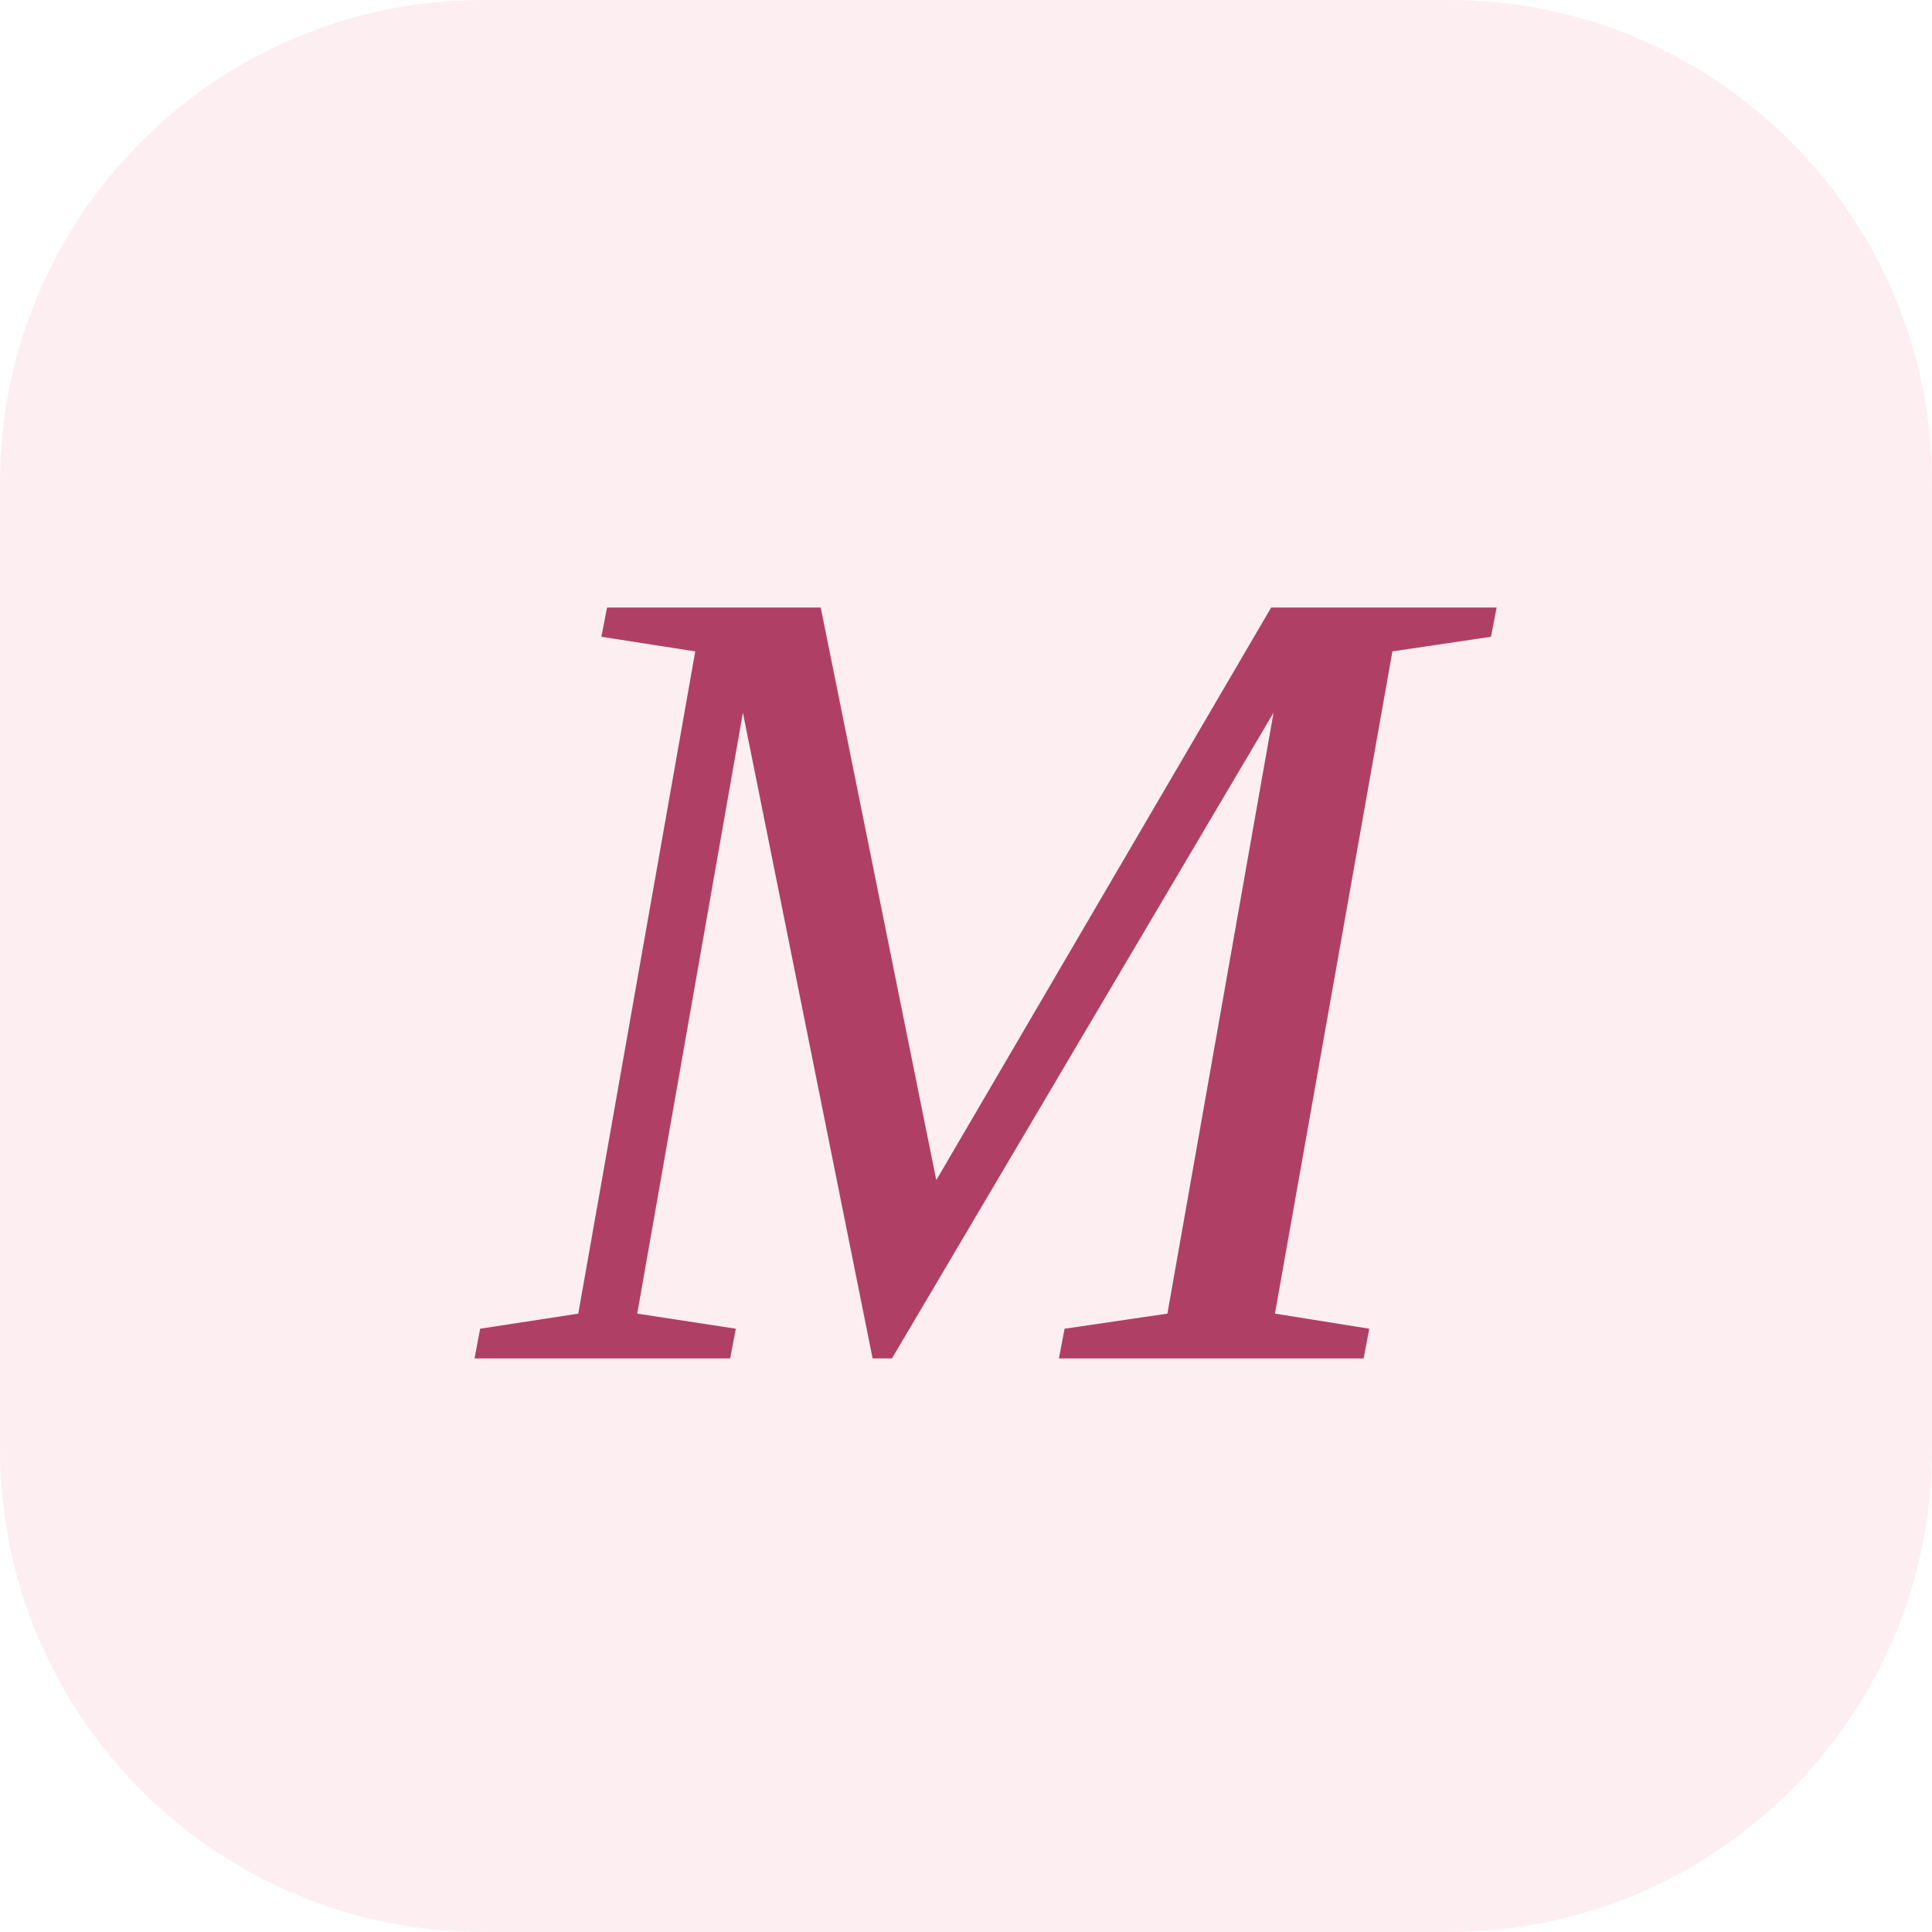
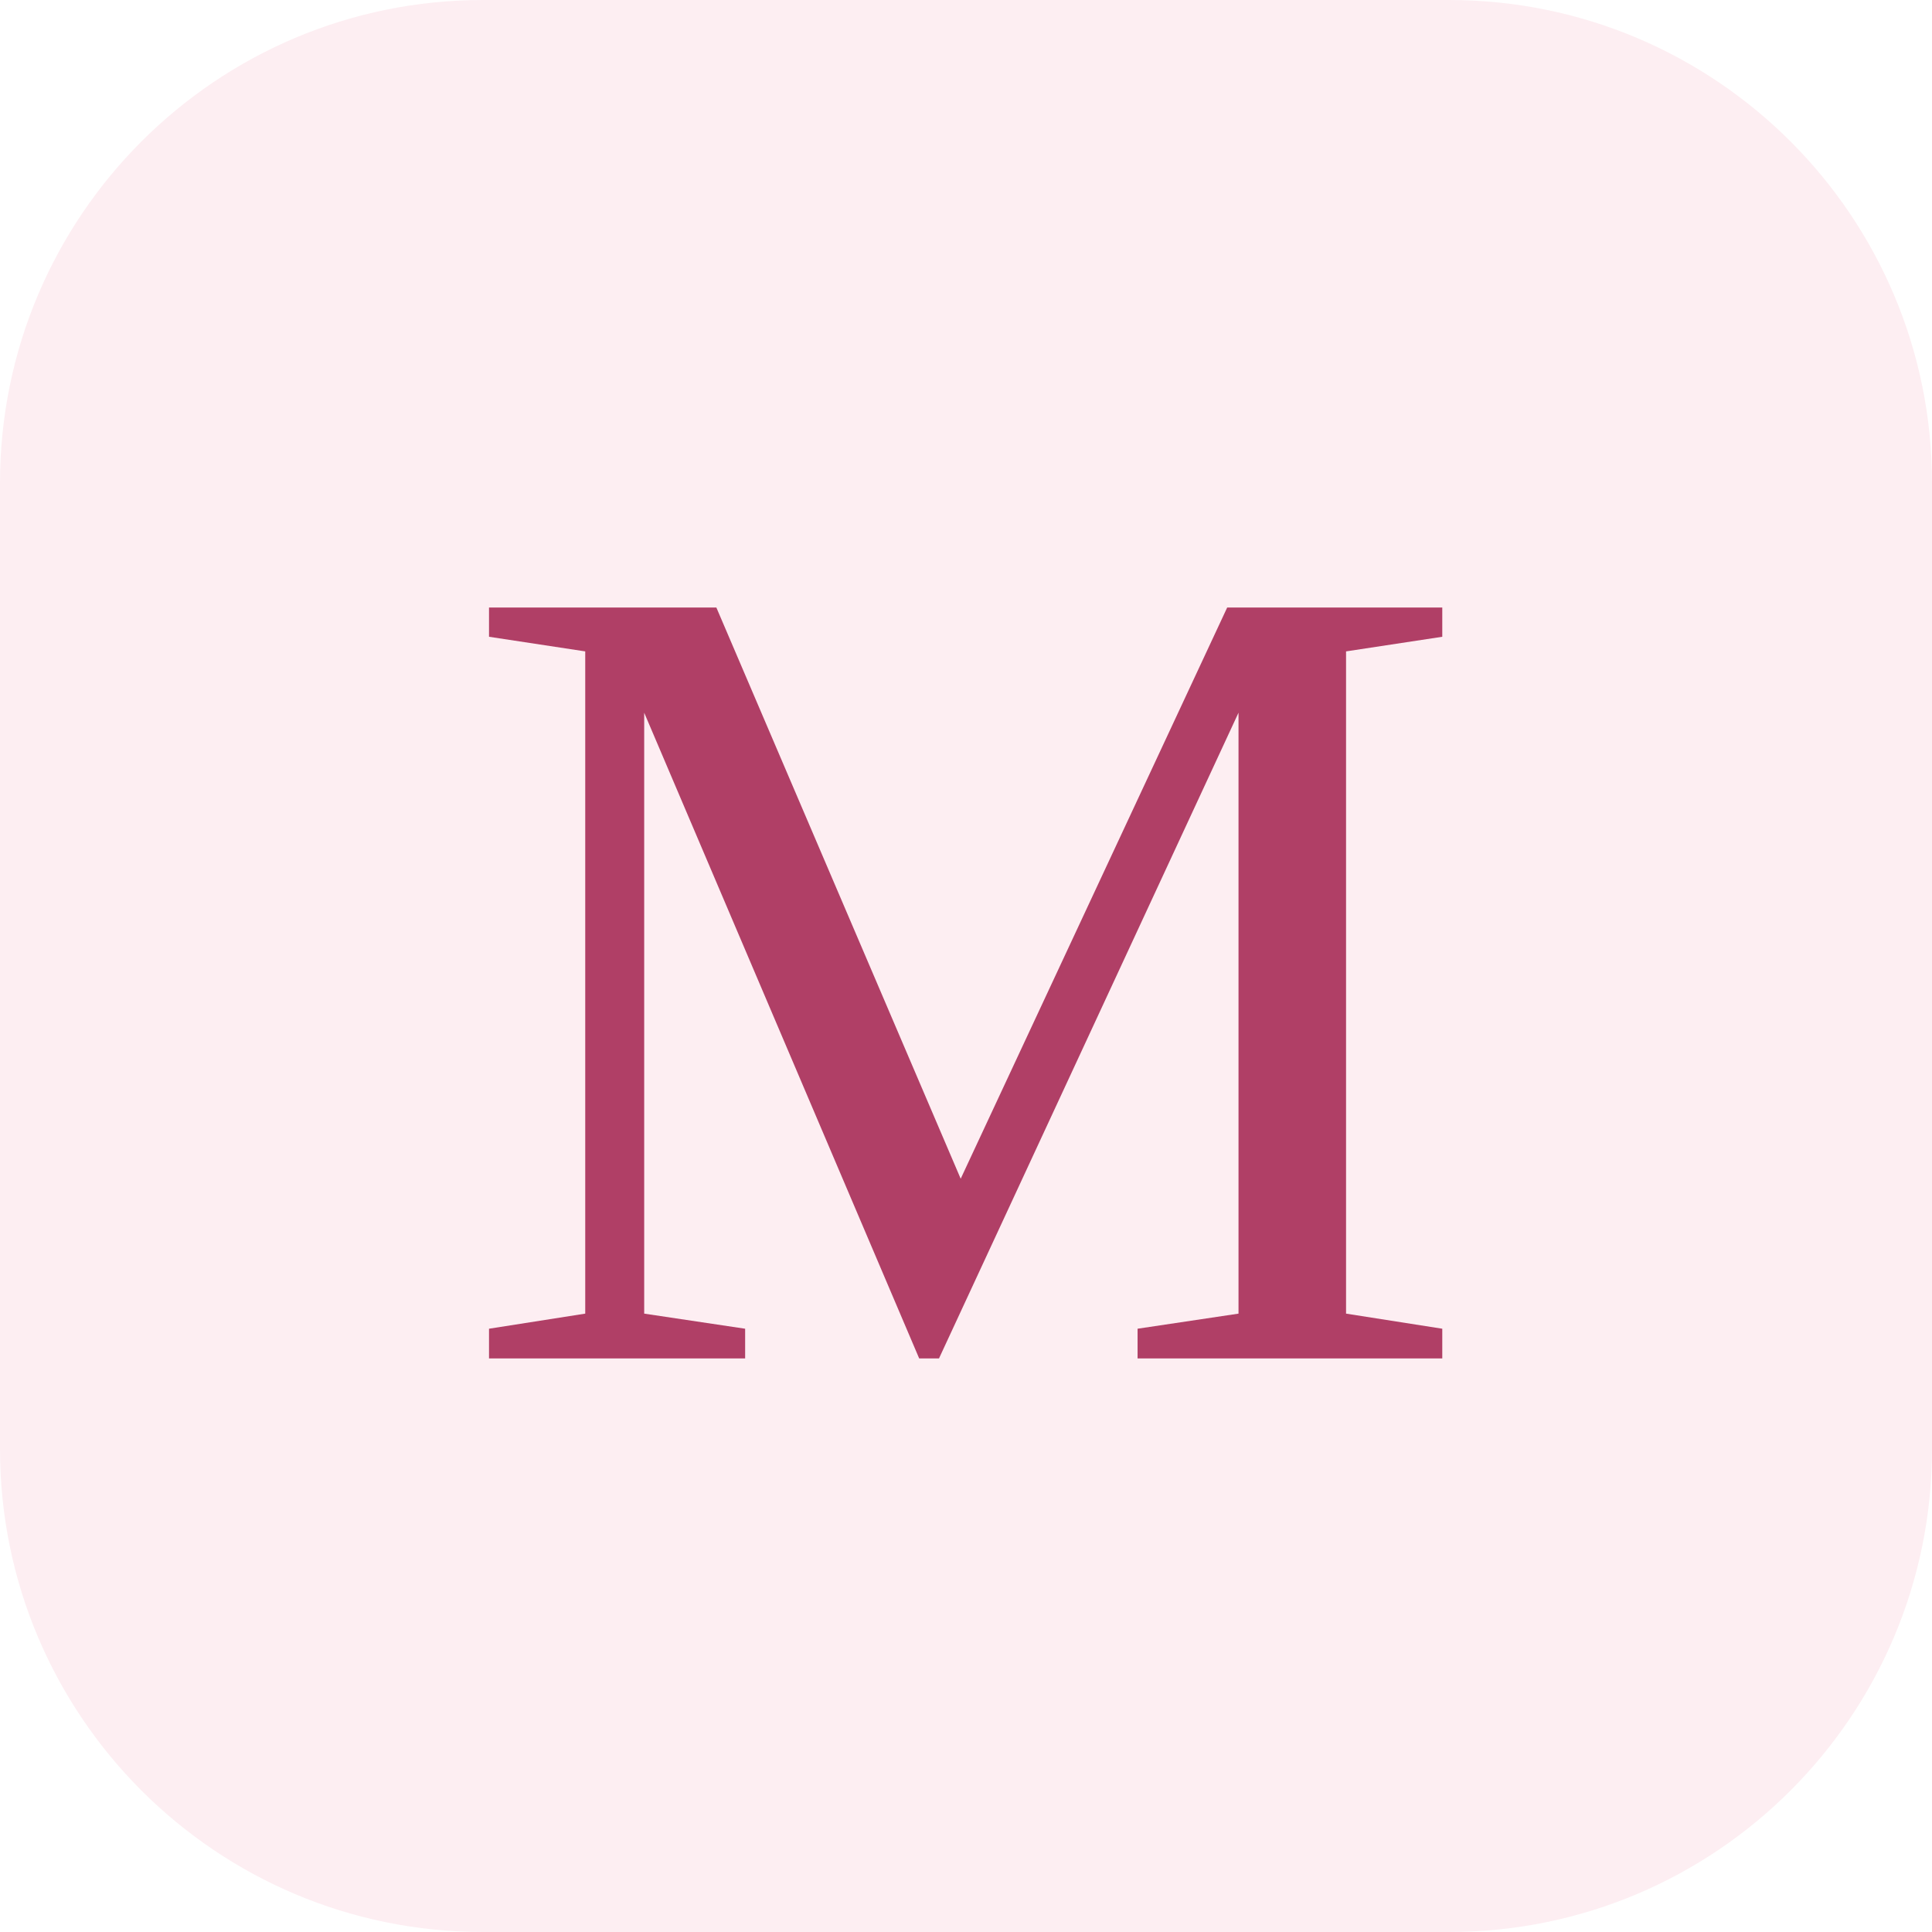
<svg xmlns="http://www.w3.org/2000/svg" viewBox="0 0 64 64">
  <rect width="64" height="64" rx="16" fill="#fdeef2" />
-   <text x="32" y="45" text-anchor="middle" font-family="Georgia, 'Times New Roman', serif" font-size="38" font-style="italic" fill="#b03f66">M</text>
+   <text x="32" y="45" text-anchor="middle" font-family="Georgia, 'Times New Roman', serif" font-size="38" fill="#b03f66">M</text>
</svg>
